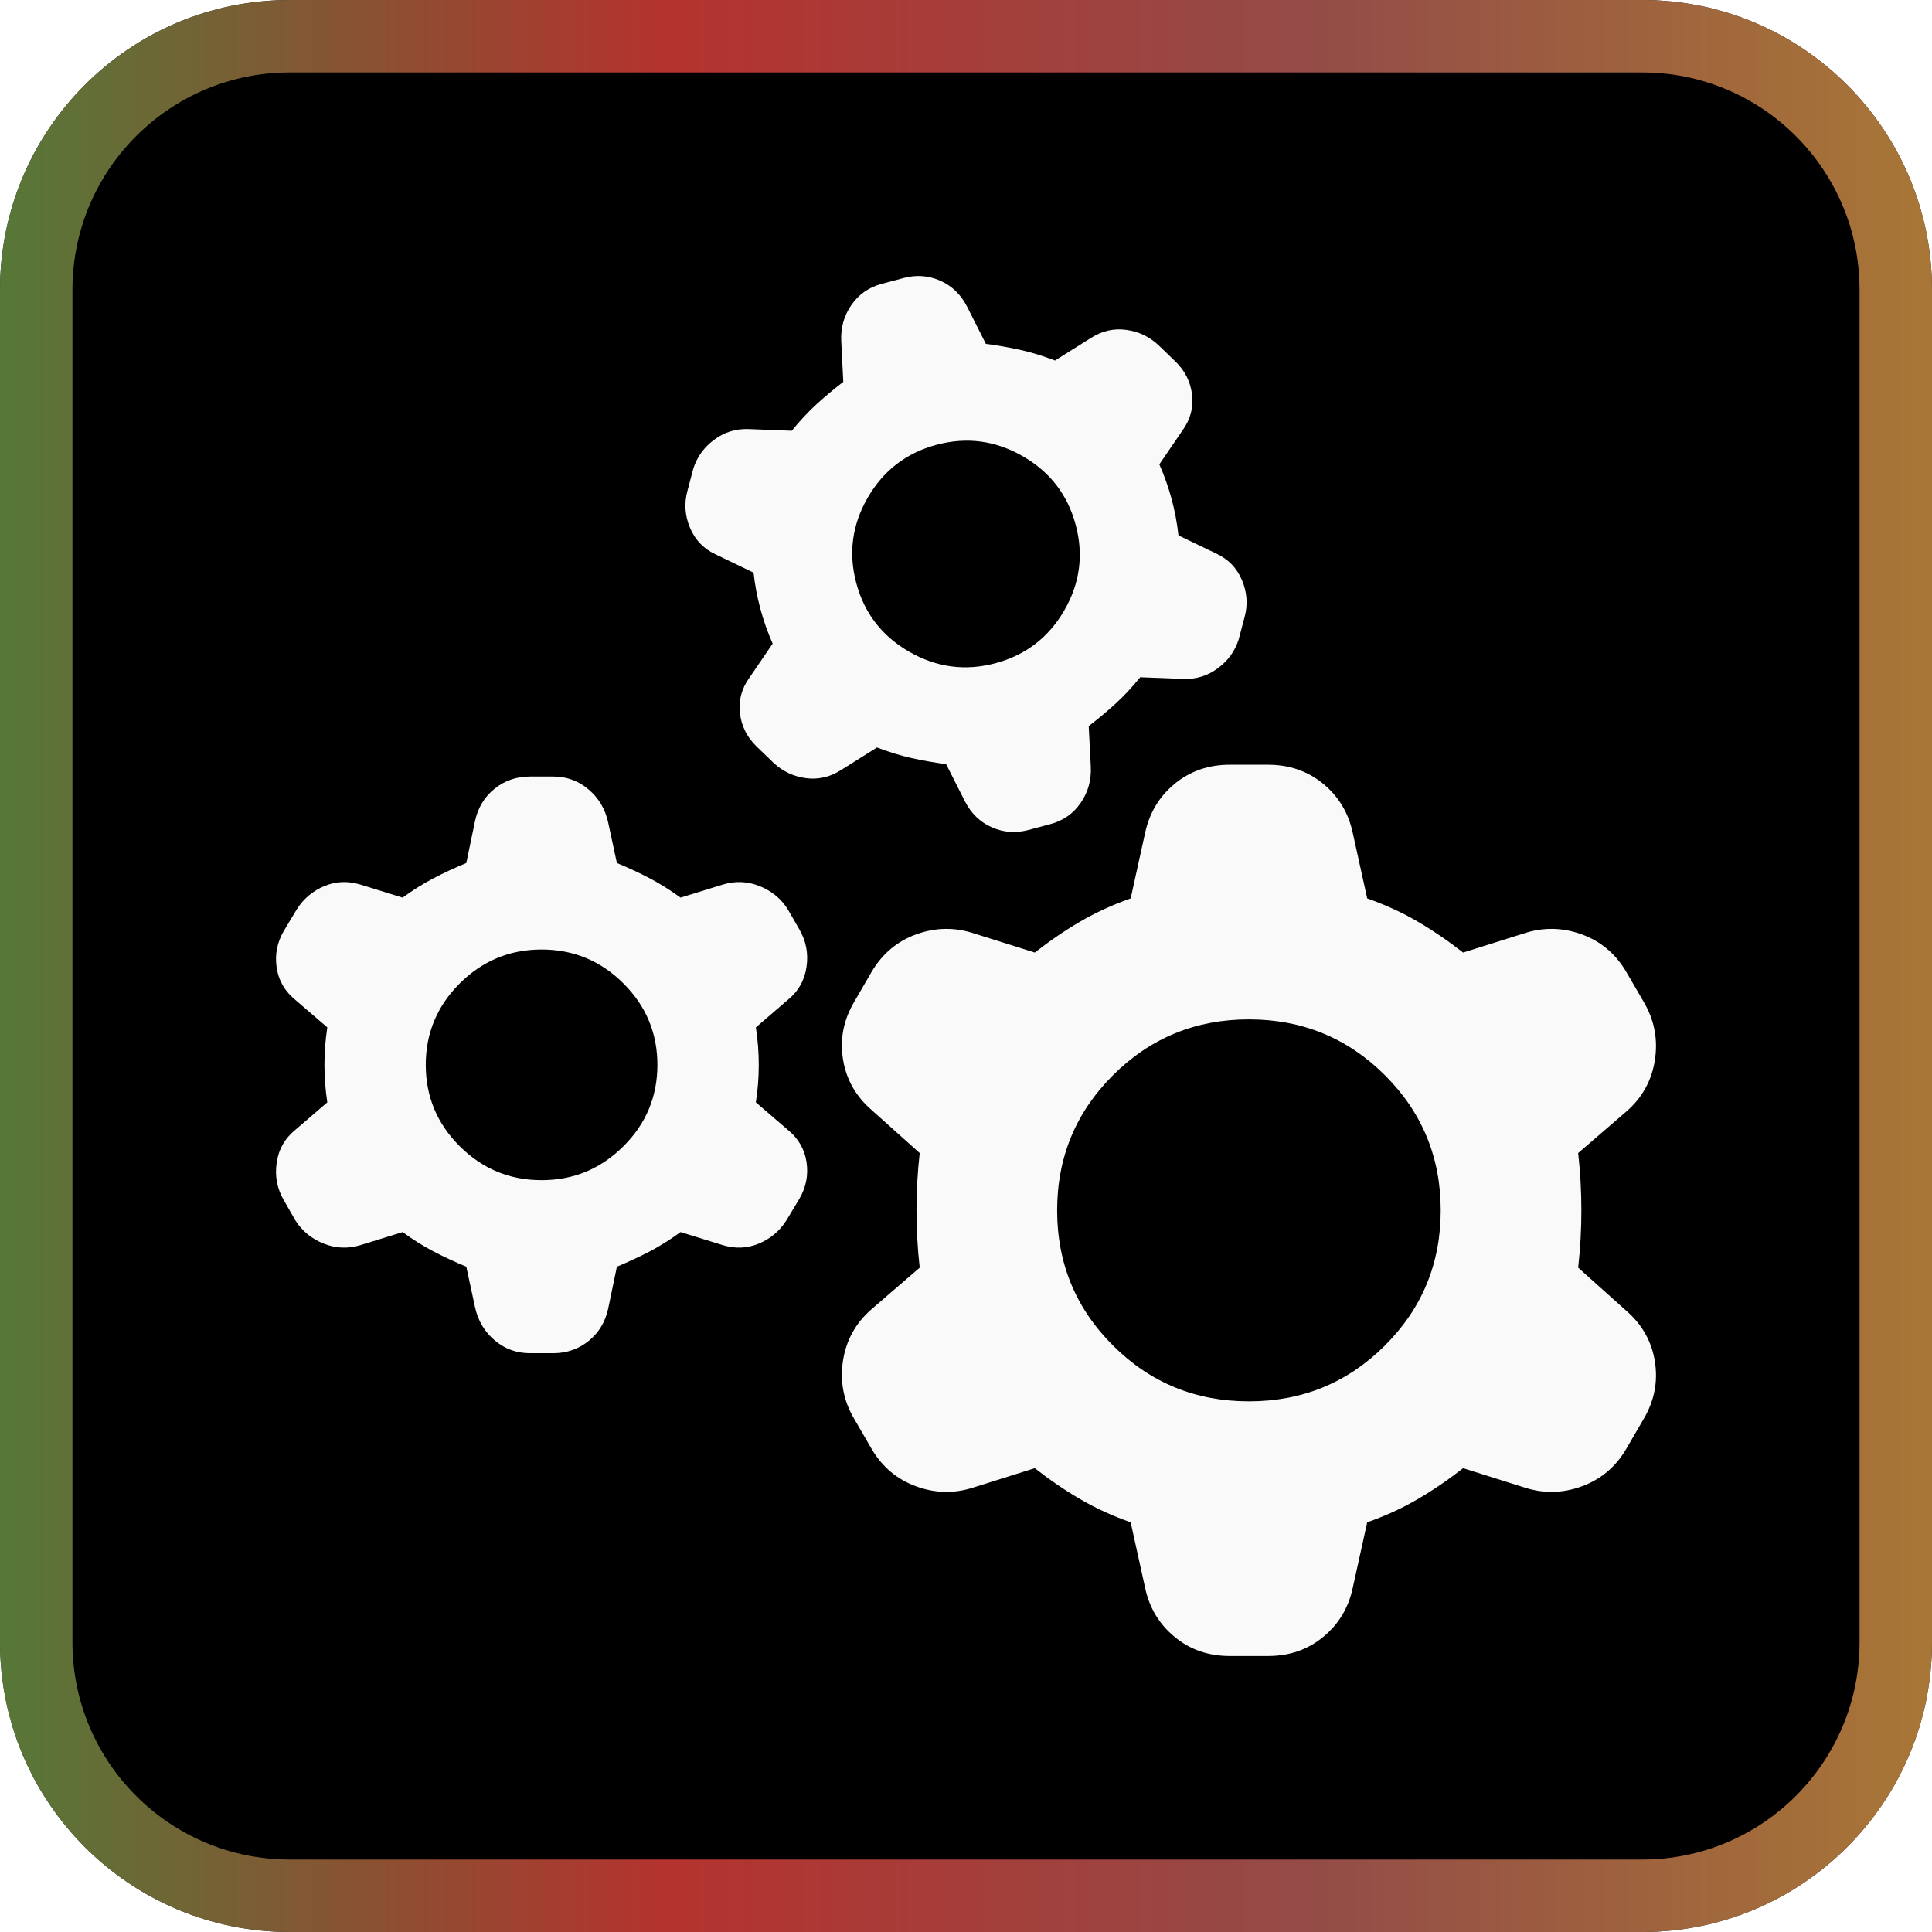
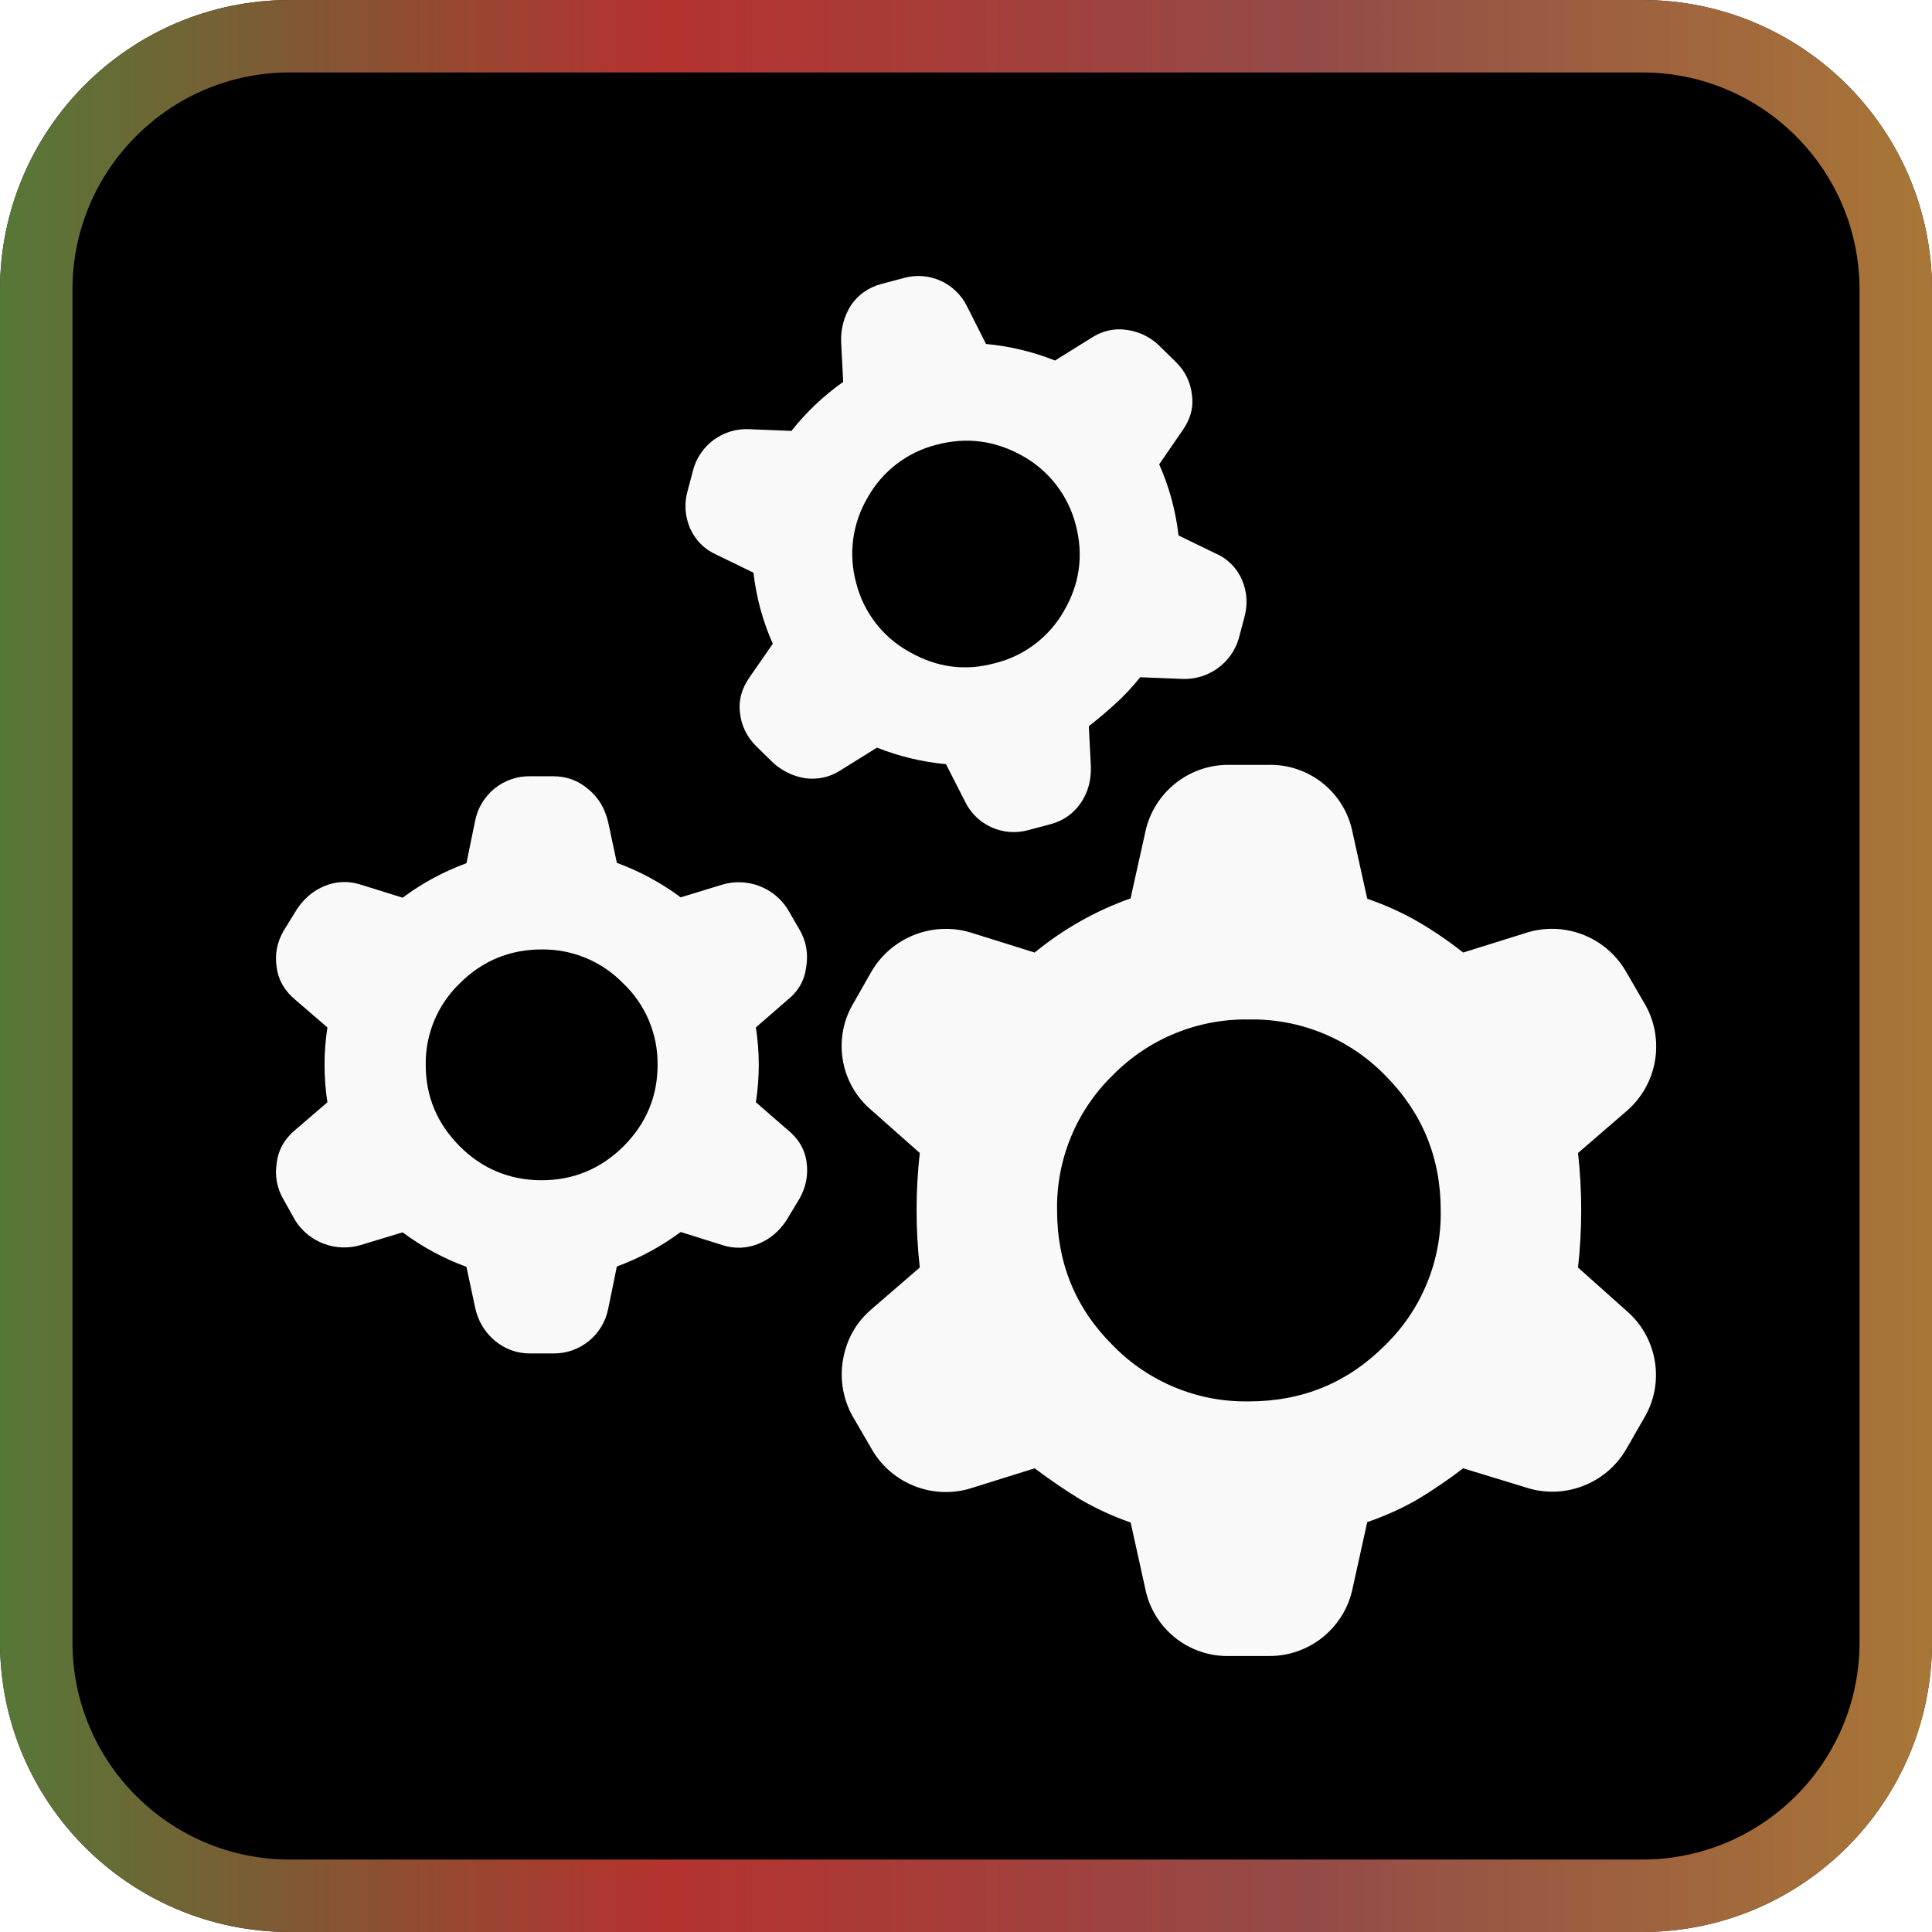
- <svg xmlns="http://www.w3.org/2000/svg" width="56" height="56" viewBox="0 0 56 56" fill="none">
-   <rect width="56" height="56" rx="8.4" fill="black" />
-   <rect x="1.05" y="1.05" width="53.9" height="53.9" rx="7.35" stroke="url(#paint0_linear_1_62)" stroke-opacity="0.88" stroke-width="2.1" />
-   <g filter="url(#filter0_d_1_62)">
-     <path d="M32.773 44.125C32.248 43.94 31.762 43.718 31.314 43.456C30.866 43.195 30.426 42.895 29.994 42.556L28.233 43.11C27.677 43.295 27.121 43.287 26.566 43.087C26.01 42.887 25.577 42.526 25.268 42.003L24.759 41.126C24.45 40.604 24.342 40.042 24.434 39.443C24.527 38.843 24.805 38.343 25.268 37.943L26.658 36.744C26.596 36.19 26.565 35.637 26.565 35.083C26.565 34.53 26.596 33.976 26.658 33.422L25.268 32.177C24.805 31.777 24.527 31.285 24.434 30.701C24.342 30.116 24.45 29.563 24.759 29.04L25.268 28.163C25.577 27.641 26.009 27.279 26.566 27.079C27.121 26.88 27.677 26.872 28.233 27.056L29.994 27.61C30.426 27.272 30.866 26.972 31.314 26.71C31.762 26.449 32.248 26.226 32.773 26.041L33.19 24.15C33.314 23.566 33.599 23.089 34.047 22.72C34.495 22.351 35.028 22.166 35.645 22.166H36.757C37.375 22.166 37.907 22.351 38.355 22.72C38.803 23.089 39.089 23.566 39.212 24.15L39.629 26.041C40.154 26.226 40.641 26.449 41.088 26.71C41.536 26.972 41.976 27.272 42.409 27.61L44.169 27.056C44.725 26.872 45.281 26.88 45.837 27.079C46.393 27.279 46.825 27.641 47.134 28.163L47.644 29.04C47.952 29.563 48.06 30.124 47.968 30.724C47.876 31.323 47.598 31.823 47.134 32.223L45.744 33.422C45.806 33.976 45.837 34.53 45.837 35.083C45.837 35.637 45.806 36.19 45.744 36.744L47.134 37.989C47.597 38.389 47.875 38.881 47.968 39.466C48.06 40.05 47.952 40.604 47.644 41.126L47.134 42.003C46.825 42.526 46.393 42.887 45.837 43.087C45.281 43.287 44.725 43.295 44.169 43.11L42.409 42.556C41.976 42.895 41.536 43.195 41.088 43.456C40.641 43.718 40.154 43.94 39.629 44.125L39.212 46.016C39.089 46.601 38.803 47.077 38.355 47.446C37.907 47.816 37.375 48 36.757 48H35.645C35.028 48 34.495 47.816 34.047 47.446C33.599 47.077 33.313 46.601 33.19 46.016L32.773 44.125ZM36.201 40.619C37.745 40.619 39.058 40.081 40.139 39.004C41.22 37.928 41.76 36.621 41.76 35.083C41.76 33.545 41.22 32.239 40.139 31.162C39.058 30.086 37.745 29.547 36.201 29.547C34.657 29.547 33.345 30.086 32.264 31.162C31.183 32.239 30.642 33.545 30.642 35.083C30.642 36.621 31.183 37.928 32.264 39.004C33.345 40.081 34.657 40.619 36.201 40.619Z" fill="#F9F9F9" />
-     <path d="M13.516 36.716C13.18 36.576 12.866 36.43 12.572 36.277C12.278 36.124 11.977 35.936 11.67 35.713L10.453 36.089C10.089 36.2 9.732 36.186 9.383 36.047C9.033 35.908 8.76 35.685 8.564 35.378L8.229 34.793C8.033 34.459 7.963 34.097 8.019 33.707C8.074 33.317 8.256 32.996 8.564 32.746L9.487 31.952C9.432 31.59 9.404 31.227 9.404 30.865C9.404 30.503 9.432 30.141 9.487 29.779L8.564 28.985C8.256 28.734 8.074 28.421 8.019 28.044C7.963 27.668 8.033 27.313 8.229 26.979L8.606 26.352C8.802 26.046 9.068 25.823 9.403 25.683C9.739 25.544 10.089 25.53 10.453 25.642L11.669 26.018C11.977 25.795 12.278 25.607 12.572 25.454C12.866 25.3 13.18 25.154 13.516 25.015L13.768 23.803C13.852 23.413 14.04 23.1 14.334 22.863C14.628 22.626 14.971 22.508 15.363 22.508H16.034C16.426 22.508 16.768 22.633 17.062 22.884C17.356 23.134 17.545 23.455 17.629 23.845L17.881 25.015C18.216 25.154 18.531 25.3 18.825 25.454C19.118 25.607 19.419 25.795 19.727 26.018L20.944 25.642C21.308 25.53 21.664 25.544 22.014 25.683C22.364 25.823 22.637 26.046 22.832 26.352L23.168 26.937C23.364 27.271 23.434 27.634 23.378 28.024C23.322 28.414 23.14 28.734 22.832 28.985L21.909 29.779C21.965 30.141 21.993 30.503 21.993 30.865C21.993 31.227 21.965 31.59 21.909 31.952L22.832 32.746C23.14 32.996 23.322 33.31 23.378 33.686C23.434 34.062 23.364 34.417 23.168 34.752L22.791 35.378C22.595 35.685 22.329 35.908 21.993 36.047C21.657 36.186 21.308 36.2 20.944 36.089L19.727 35.713C19.419 35.936 19.118 36.124 18.825 36.277C18.531 36.43 18.216 36.576 17.881 36.716L17.629 37.928C17.545 38.318 17.356 38.631 17.062 38.868C16.769 39.105 16.426 39.223 16.034 39.223H15.363C14.971 39.223 14.628 39.098 14.334 38.847C14.04 38.596 13.852 38.276 13.768 37.886L13.516 36.716ZM15.698 34.208C16.622 34.208 17.412 33.881 18.069 33.226C18.727 32.572 19.055 31.785 19.055 30.865C19.055 29.946 18.727 29.159 18.069 28.504C17.412 27.849 16.622 27.522 15.698 27.522C14.775 27.522 13.985 27.849 13.327 28.504C12.67 29.159 12.341 29.946 12.341 30.865C12.341 31.785 12.67 32.572 13.327 33.226C13.985 33.881 14.775 34.208 15.698 34.208Z" fill="#F9F9F9" />
-     <path d="M25.553 8.229C25.182 8.328 24.889 8.533 24.675 8.845C24.461 9.156 24.363 9.507 24.384 9.898L24.443 11.069C24.161 11.286 23.9 11.504 23.661 11.723C23.422 11.943 23.185 12.197 22.95 12.486L21.702 12.437C21.329 12.423 20.995 12.527 20.699 12.747C20.404 12.967 20.202 13.247 20.095 13.587L19.926 14.226C19.826 14.592 19.852 14.952 20.004 15.307C20.156 15.663 20.41 15.92 20.766 16.08L21.842 16.598C21.882 16.955 21.947 17.305 22.04 17.648C22.132 17.991 22.251 18.327 22.396 18.656L21.724 19.641C21.496 19.956 21.404 20.299 21.447 20.669C21.49 21.039 21.647 21.358 21.917 21.625L22.434 22.123C22.698 22.364 23.006 22.508 23.36 22.555C23.713 22.602 24.048 22.527 24.364 22.329L25.42 21.666C25.769 21.799 26.101 21.901 26.419 21.972C26.736 22.043 27.071 22.102 27.424 22.149L27.972 23.233C28.15 23.581 28.409 23.83 28.748 23.98C29.086 24.13 29.441 24.156 29.812 24.057L30.448 23.887C30.818 23.788 31.111 23.583 31.325 23.271C31.54 22.959 31.637 22.608 31.617 22.218L31.557 21.046C31.84 20.829 32.1 20.612 32.339 20.392C32.579 20.173 32.816 19.919 33.05 19.63L34.298 19.679C34.671 19.692 35.005 19.589 35.301 19.369C35.597 19.149 35.798 18.869 35.905 18.529L36.074 17.89C36.174 17.524 36.148 17.163 35.996 16.808C35.844 16.453 35.59 16.196 35.234 16.036L34.158 15.518C34.119 15.16 34.053 14.81 33.961 14.467C33.868 14.125 33.75 13.789 33.604 13.46L34.276 12.475C34.504 12.16 34.596 11.817 34.553 11.447C34.511 11.076 34.354 10.758 34.083 10.491L33.566 9.992C33.302 9.752 32.994 9.608 32.641 9.561C32.287 9.514 31.952 9.589 31.637 9.786L30.58 10.45C30.232 10.317 29.899 10.214 29.582 10.144C29.264 10.073 28.929 10.014 28.576 9.967L28.029 8.883C27.85 8.535 27.591 8.286 27.253 8.136C26.914 7.986 26.56 7.96 26.189 8.059L25.553 8.229ZM27.148 12.892C28.023 12.659 28.854 12.769 29.644 13.223C30.433 13.677 30.945 14.339 31.179 15.21C31.413 16.08 31.303 16.909 30.847 17.695C30.391 18.481 29.726 18.99 28.852 19.224C27.978 19.457 27.146 19.346 26.357 18.893C25.567 18.439 25.055 17.777 24.821 16.906C24.587 16.036 24.698 15.207 25.153 14.421C25.609 13.635 26.274 13.126 27.148 12.892Z" fill="#F9F9F9" />
+ <svg xmlns="http://www.w3.org/2000/svg" width="56" height="56" fill="none">
+   <rect width="56" height="56" fill="#000" rx="8.4" />
+   <rect width="53.9" height="53.9" x="1.05" y="1.05" stroke="url(#a)" stroke-opacity=".88" stroke-width="2.1" rx="7.35" />
+   <g fill="#F9F9F9" filter="url(#b)">
+     <path d="M32.77 44.13a8.44 8.44 0 0 1-1.46-.67c-.44-.27-.88-.57-1.32-.9l-1.76.55a2.48 2.48 0 0 1-2.96-1.1l-.51-.88a2.48 2.48 0 0 1-.33-1.69c.1-.6.37-1.1.84-1.5l1.39-1.2a15 15 0 0 1 0-3.32l-1.4-1.24a2.43 2.43 0 0 1-.5-3.14l.5-.88a2.5 2.5 0 0 1 2.97-1.1l1.76.55a9.28 9.28 0 0 1 2.78-1.57l.42-1.89a2.46 2.46 0 0 1 2.46-1.98h1.1a2.43 2.43 0 0 1 2.46 1.98l.42 1.9c.52.18 1.01.4 1.46.66.45.26.89.56 1.32.9l1.76-.55a2.48 2.48 0 0 1 2.96 1.1l.51.88a2.47 2.47 0 0 1-.51 3.18l-1.39 1.2a15 15 0 0 1 0 3.32l1.4 1.25a2.45 2.45 0 0 1 .5 3.14l-.5.87a2.48 2.48 0 0 1-2.96 1.1l-1.77-.54a14 14 0 0 1-1.32.9c-.45.26-.94.48-1.46.66l-.42 1.9A2.46 2.46 0 0 1 36.76 48h-1.11a2.43 2.43 0 0 1-2.46-1.98l-.42-1.9Zm3.43-3.51c1.55 0 2.86-.54 3.94-1.62a5.33 5.33 0 0 0 1.62-3.92c0-1.53-.54-2.84-1.62-3.92a5.37 5.37 0 0 0-3.94-1.61 5.4 5.4 0 0 0-3.94 1.61 5.33 5.33 0 0 0-1.62 3.92c0 1.54.54 2.85 1.62 3.92a5.37 5.37 0 0 0 3.94 1.62Zm-22.68-3.9a7.29 7.29 0 0 1-1.85-1l-1.22.37a1.68 1.68 0 0 1-1.89-.71l-.33-.59c-.2-.33-.27-.7-.21-1.08.05-.4.24-.71.54-.96l.93-.8a7.12 7.12 0 0 1 0-2.17l-.93-.8c-.3-.25-.49-.56-.54-.94-.06-.37.01-.73.2-1.06l.39-.63c.2-.3.46-.53.8-.67a1.5 1.5 0 0 1 1.04-.04l1.22.38a7.33 7.33 0 0 1 1.85-1l.25-1.22a1.6 1.6 0 0 1 1.6-1.3h.66c.4 0 .74.13 1.03.38.3.25.48.57.57.96l.25 1.17a7.33 7.33 0 0 1 1.85 1l1.21-.37a1.68 1.68 0 0 1 1.89.71l.34.59c.2.33.26.7.2 1.08-.05.4-.23.71-.54.96l-.92.8a7.11 7.11 0 0 1 0 2.17l.92.8c.31.25.5.56.55.94.05.37-.02.73-.21 1.06l-.38.63c-.2.3-.46.53-.8.67a1.5 1.5 0 0 1-1.05.04l-1.21-.38a7.35 7.35 0 0 1-1.85 1l-.25 1.22a1.6 1.6 0 0 1-1.6 1.3h-.67c-.39 0-.73-.13-1.03-.38a1.7 1.7 0 0 1-.56-.96l-.25-1.17Zm2.18-2.51c.92 0 1.71-.33 2.37-.98.66-.66.99-1.45.99-2.36a3.2 3.2 0 0 0-1-2.37 3.24 3.24 0 0 0-2.36-.98c-.92 0-1.72.33-2.37.98a3.21 3.21 0 0 0-.99 2.37c0 .91.33 1.7.99 2.36.65.65 1.45.98 2.37.98Zm9.85-25.98c-.37.1-.66.3-.88.61-.2.32-.3.67-.29 1.06l.06 1.17a7.17 7.17 0 0 0-1.5 1.42l-1.24-.05a1.6 1.6 0 0 0-1.6 1.15l-.17.64c-.1.36-.08.72.07 1.08.16.35.41.61.77.77l1.07.52a6.98 6.98 0 0 0 .56 2.06l-.68.98c-.22.32-.32.66-.27 1.03.04.37.2.69.47.96l.51.5c.27.23.58.38.93.43.35.04.69-.03 1-.23l1.06-.66a7.23 7.23 0 0 0 2 .48l.55 1.08a1.57 1.57 0 0 0 1.84.83l.64-.17c.37-.1.66-.3.88-.62.21-.31.3-.66.29-1.05l-.06-1.17c.28-.22.54-.44.78-.66.24-.22.48-.47.71-.76l1.25.05a1.64 1.64 0 0 0 1.6-1.15l.17-.64c.1-.37.08-.73-.07-1.08a1.45 1.45 0 0 0-.77-.77l-1.07-.52a6.98 6.98 0 0 0-.56-2.06l.68-.99c.22-.31.32-.65.27-1.02-.04-.37-.2-.7-.47-.96l-.51-.5a1.67 1.67 0 0 0-.93-.43c-.35-.05-.69.03-1 .23l-1.06.66a7.21 7.21 0 0 0-2-.48l-.55-1.09a1.57 1.57 0 0 0-1.84-.82l-.64.17Zm1.6 4.66c.87-.23 1.7-.12 2.5.33a3.2 3.2 0 0 1 1.53 1.99c.23.87.12 1.7-.33 2.48a3.17 3.17 0 0 1-2 1.53c-.87.24-1.7.13-2.5-.33a3.16 3.16 0 0 1-1.53-1.98 3.2 3.2 0 0 1 .33-2.49 3.17 3.17 0 0 1 2-1.53Z" />
  </g>
  <defs>
-     <filter id="filter0_d_1_62" x="2.286" y="2.286" width="51.429" height="51.429" filterUnits="userSpaceOnUse" color-interpolation-filters="sRGB">
-       <feFlood flood-opacity="0" result="BackgroundImageFix" />
-       <feColorMatrix in="SourceAlpha" type="matrix" values="0 0 0 0 0 0 0 0 0 0 0 0 0 0 0 0 0 0 127 0" result="hardAlpha" />
-       <feOffset />
-       <feGaussianBlur stdDeviation="2.857" />
-       <feComposite in2="hardAlpha" operator="out" />
-       <feColorMatrix type="matrix" values="0 0 0 0 0 0 0 0 0 0 0 0 0 0 0 0 0 0 0.25 0" />
-       <feBlend mode="normal" in2="BackgroundImageFix" result="effect1_dropShadow_1_62" />
-       <feBlend mode="normal" in="SourceGraphic" in2="effect1_dropShadow_1_62" result="shape" />
-     </filter>
-     <linearGradient id="paint0_linear_1_62" x1="0" y1="28" x2="56" y2="28" gradientUnits="userSpaceOnUse">
+     <linearGradient id="a" x1="0" x2="56" y1="28" y2="28" gradientUnits="userSpaceOnUse">
      <stop stop-color="#62883F" />
-       <stop offset="0.345" stop-color="#CD3935" />
-       <stop offset="0.675" stop-color="#A85551" />
+       <stop offset=".34" stop-color="#CD3935" />
+       <stop offset=".68" stop-color="#A85551" />
      <stop offset="1" stop-color="#BF873E" />
    </linearGradient>
+     <filter id="b" width="51.43" height="51.43" x="2.29" y="2.29" color-interpolation-filters="sRGB" filterUnits="userSpaceOnUse">
+       <feFlood flood-opacity="0" result="BackgroundImageFix" />
+       <feColorMatrix in="SourceAlpha" result="hardAlpha" values="0 0 0 0 0 0 0 0 0 0 0 0 0 0 0 0 0 0 127 0" />
+       <feOffset />
+       <feGaussianBlur stdDeviation="2.86" />
+       <feComposite in2="hardAlpha" operator="out" />
+       <feColorMatrix values="0 0 0 0 0 0 0 0 0 0 0 0 0 0 0 0 0 0 0.25 0" />
+       <feBlend in2="BackgroundImageFix" result="effect1_dropShadow_1_62" />
+       <feBlend in="SourceGraphic" in2="effect1_dropShadow_1_62" result="shape" />
+     </filter>
  </defs>
</svg>
